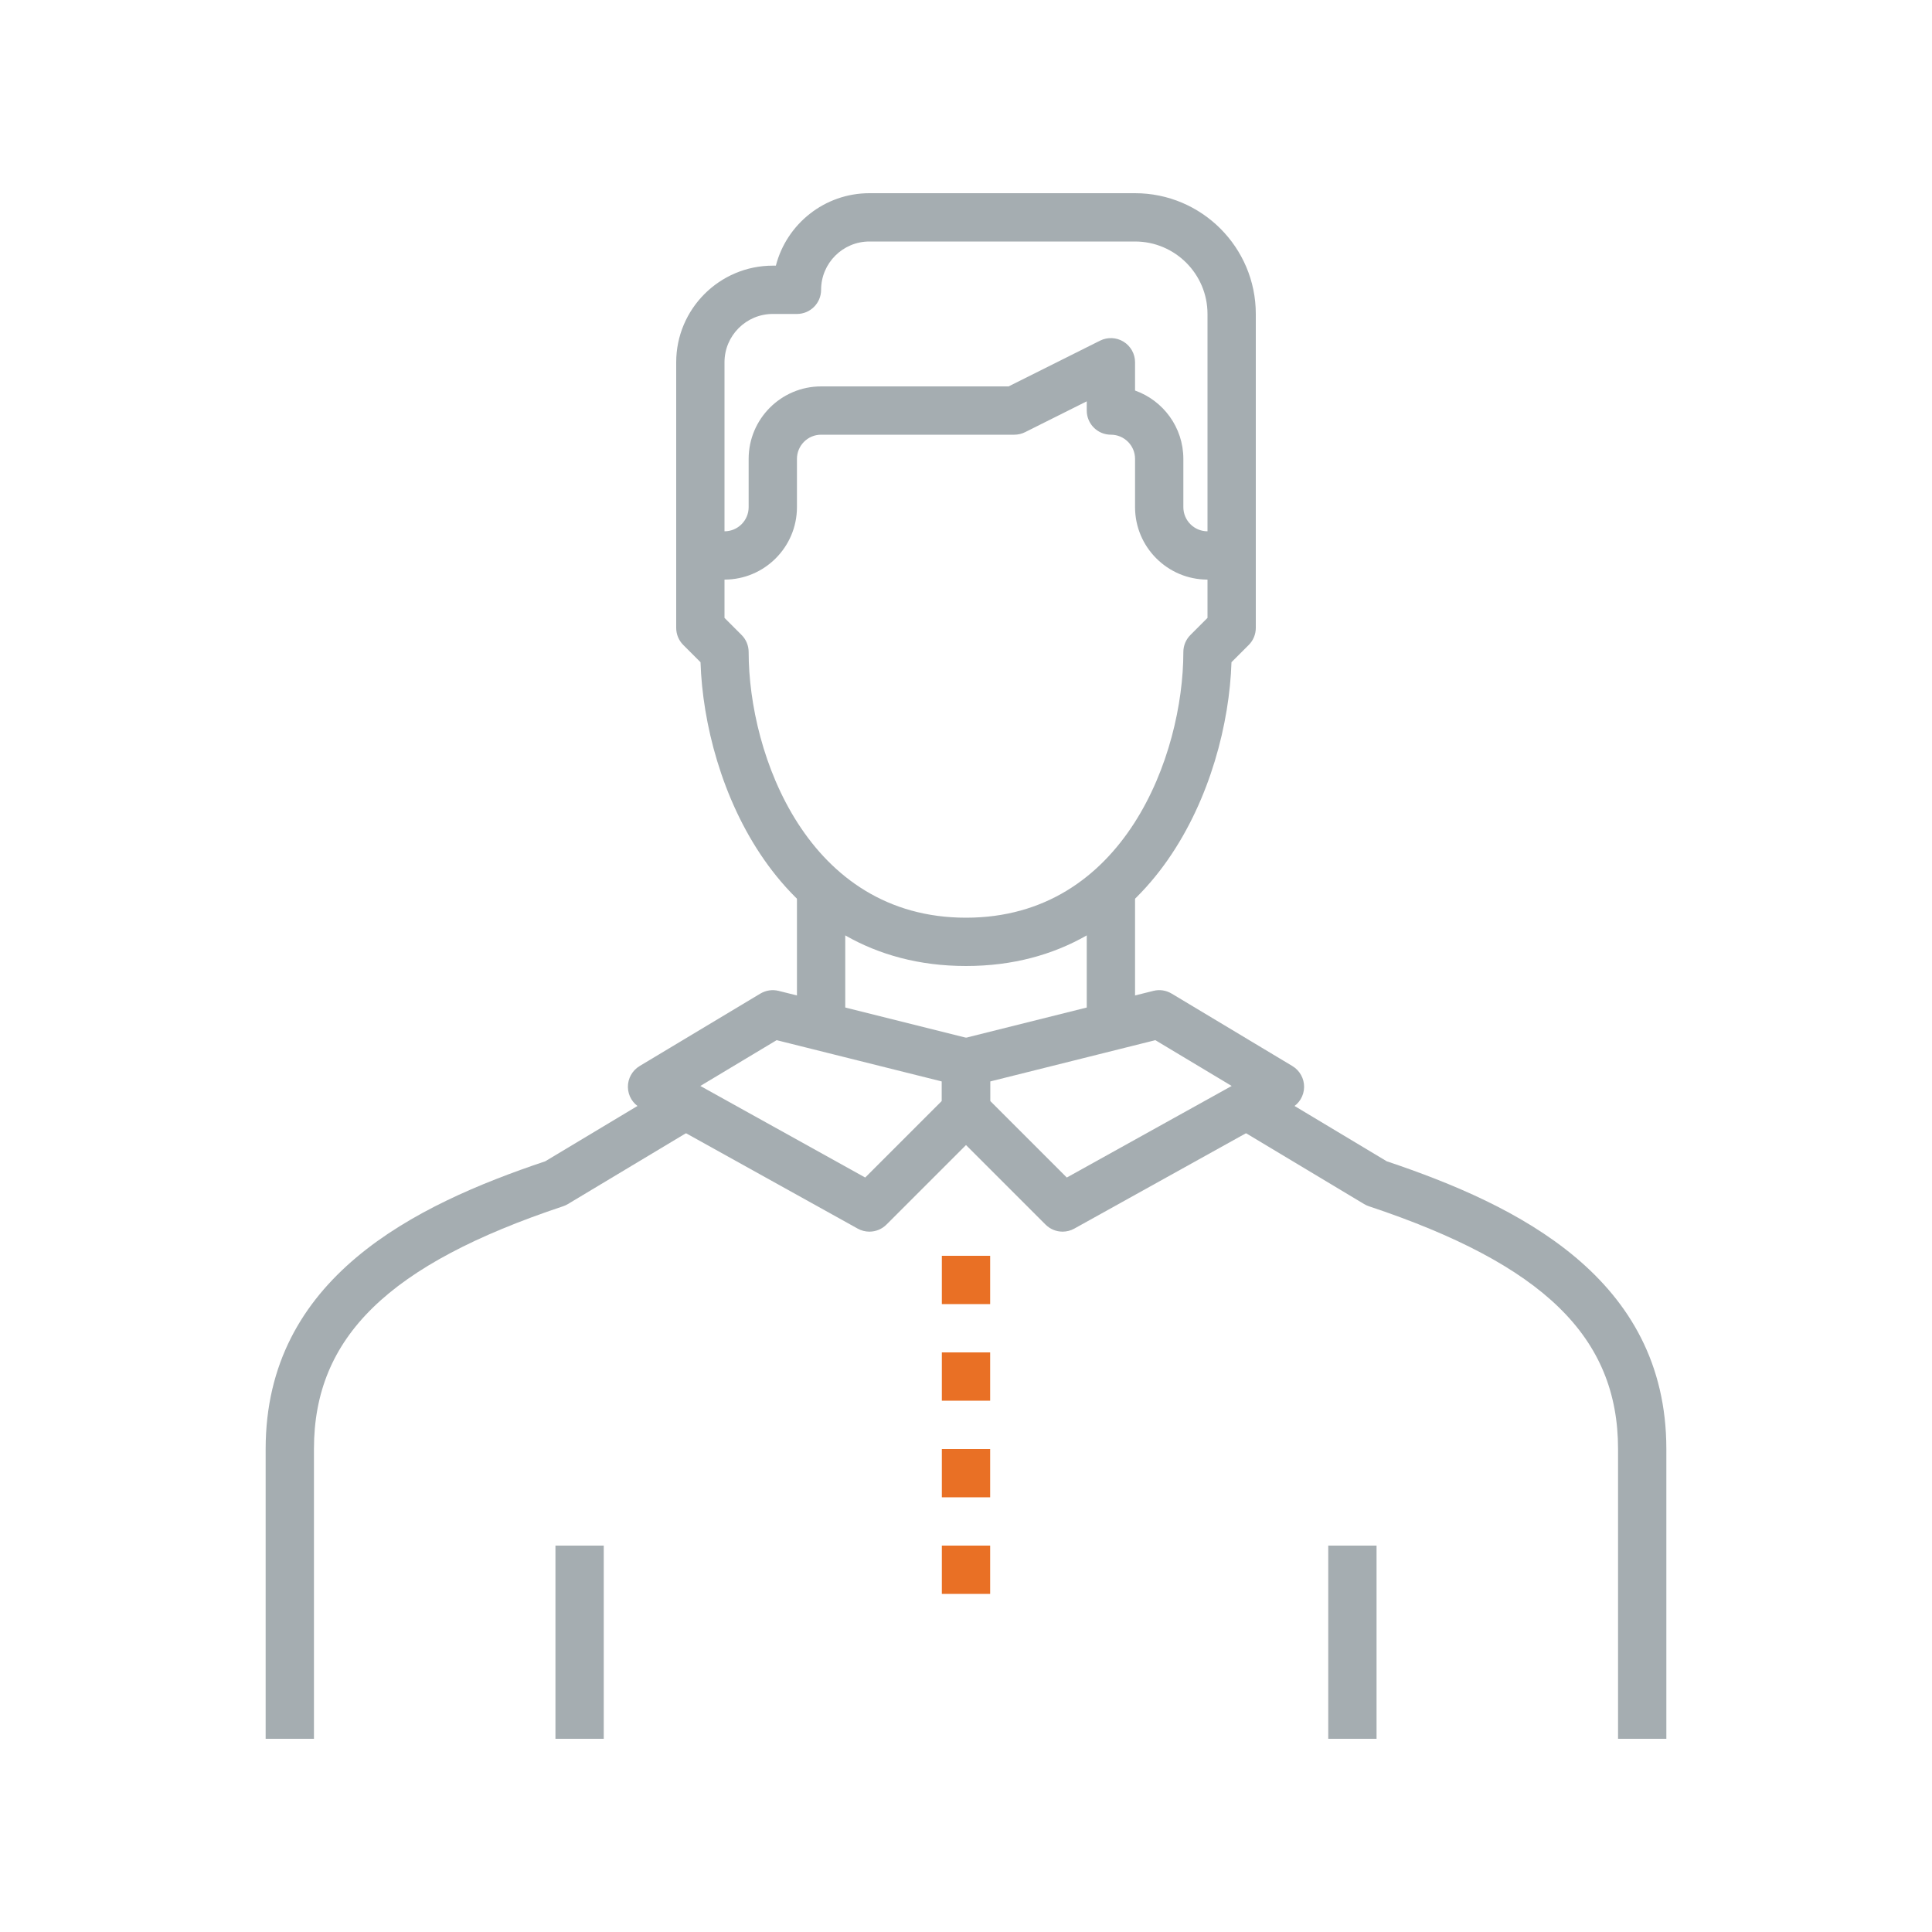
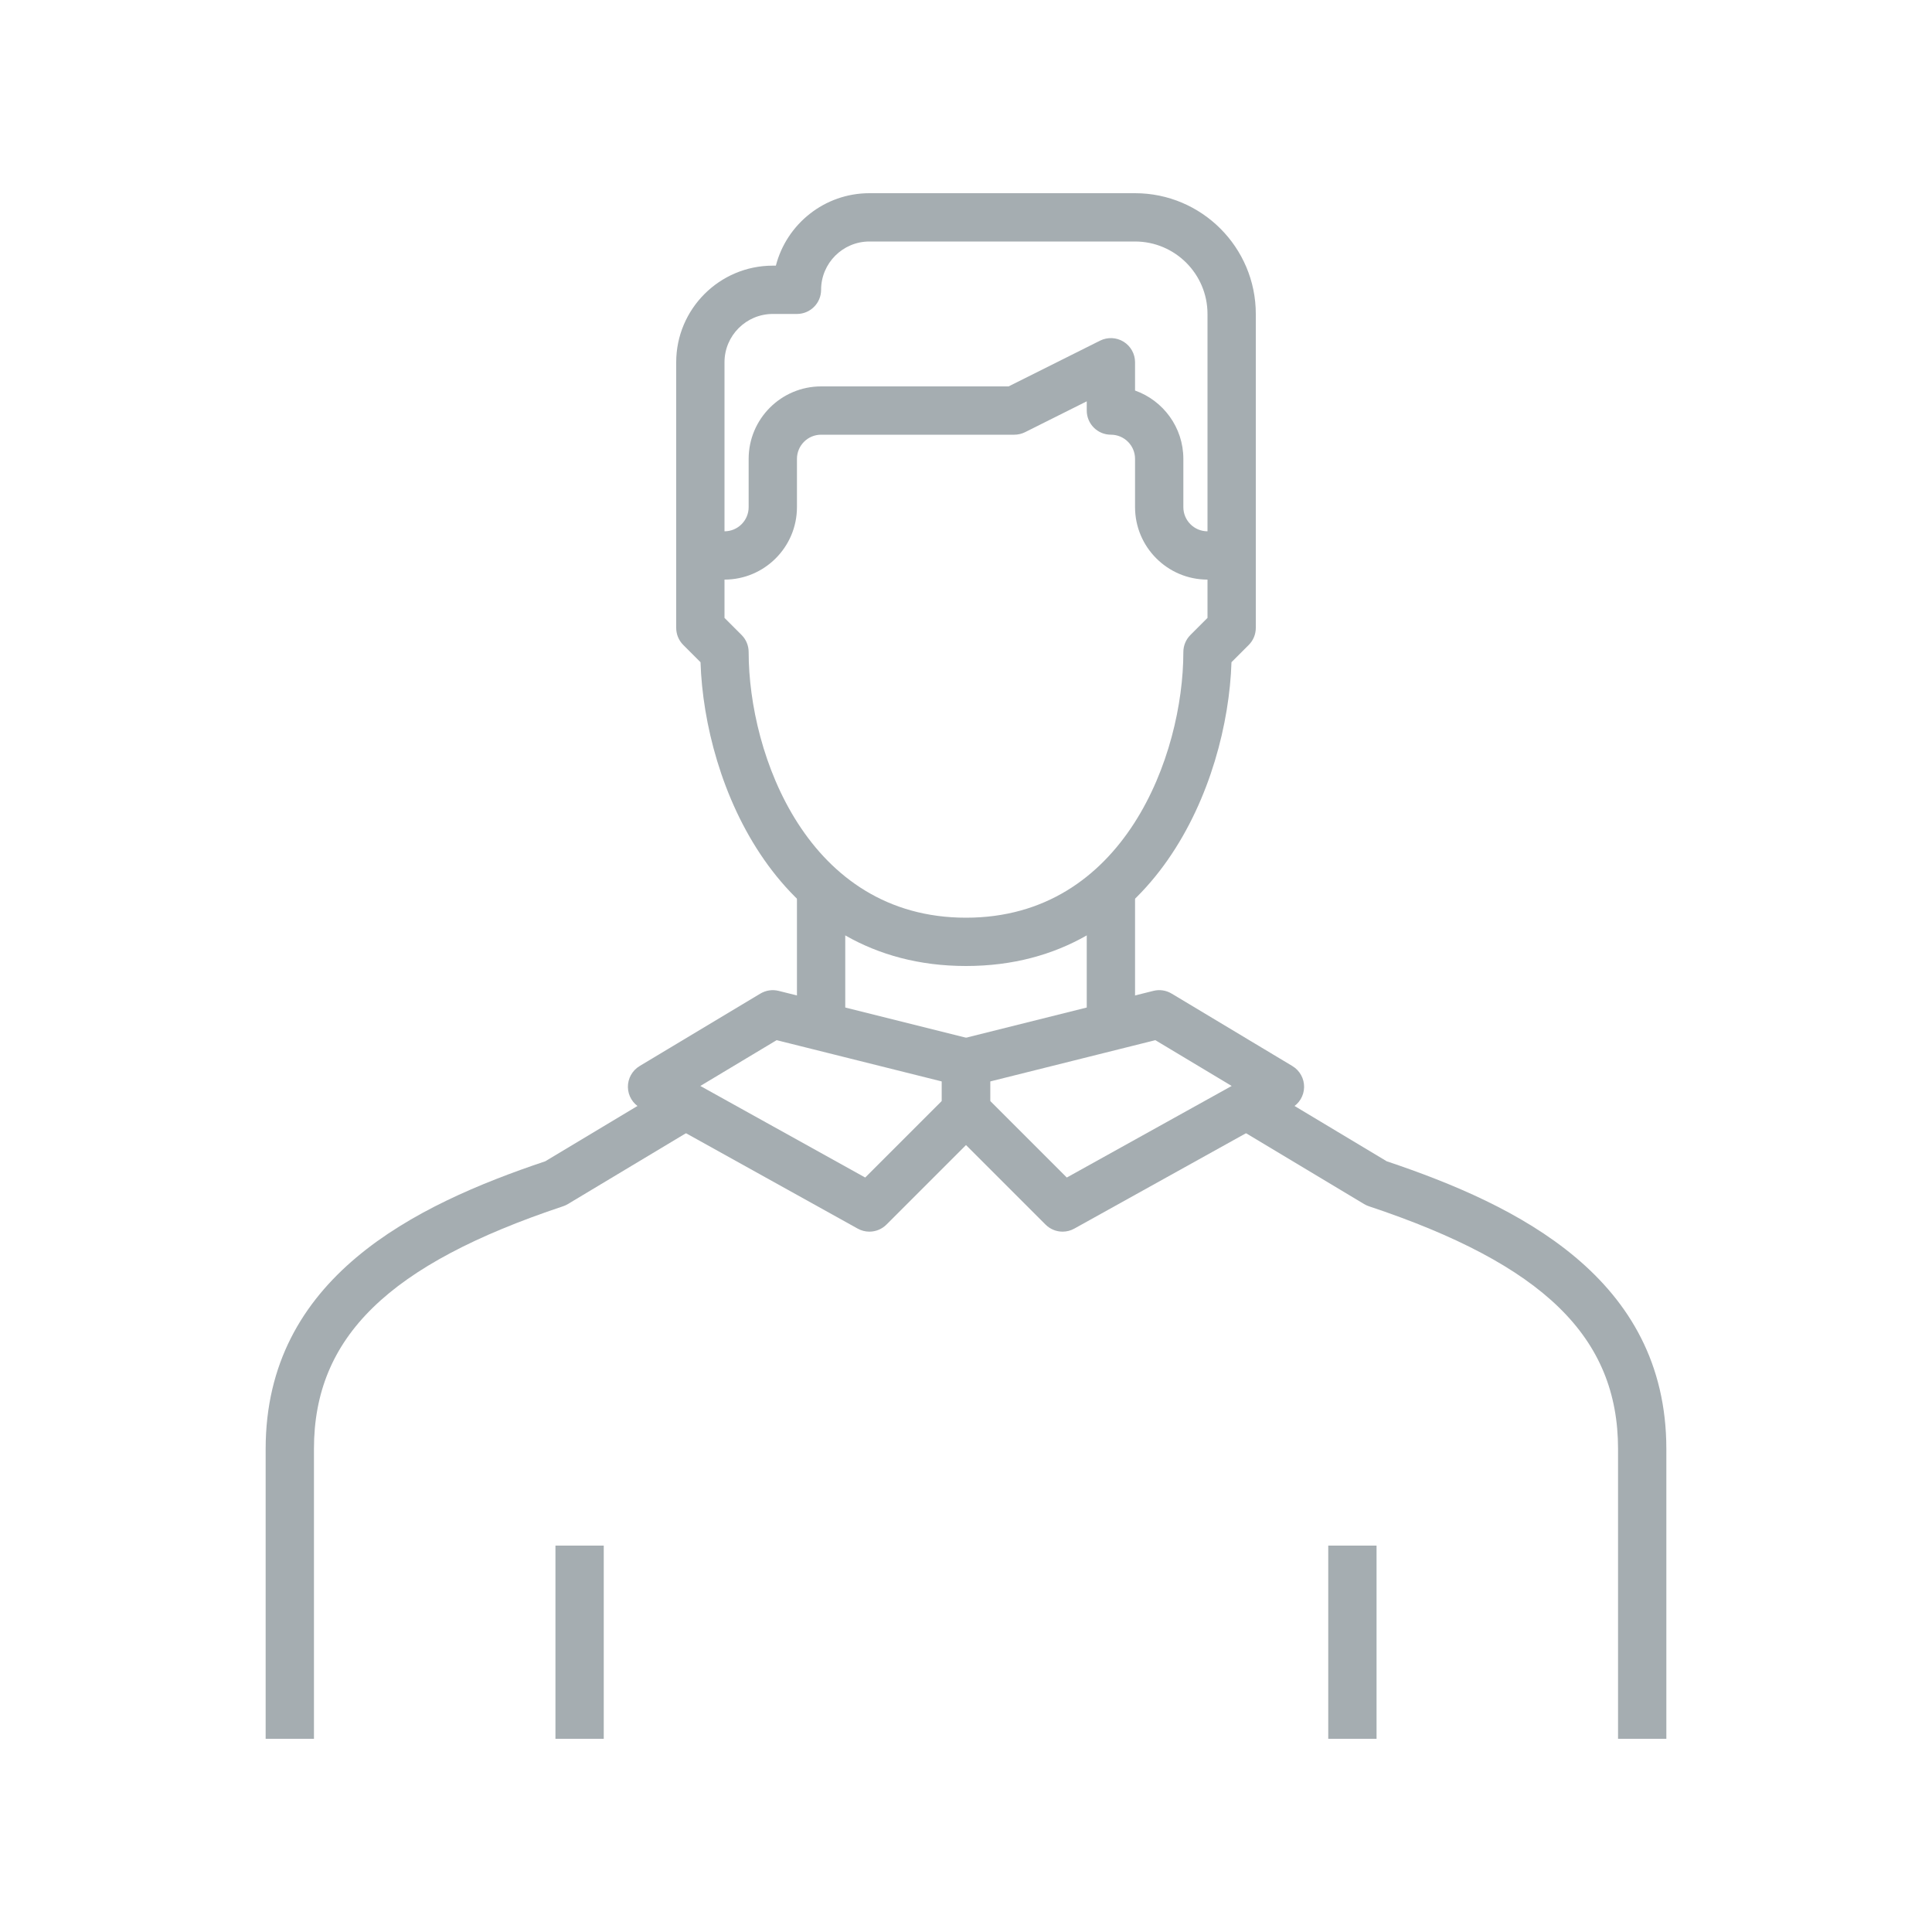
<svg xmlns="http://www.w3.org/2000/svg" width="80px" height="80px" viewBox="0 0 80 80" version="1.1">
  <g id="Icons/Illustrative-Icons/Male" stroke="none" stroke-width="1" fill="none" fill-rule="evenodd">
    <g id="Group-2" transform="translate(11, 8)">
      <path d="M58,64 L56,64 L56,52 C56,47.365 52.915,44.359 45.684,41.949 C45.614,41.926 45.548,41.895 45.485,41.857 L40.485,38.857 L41.515,37.143 L46.421,40.086 C51.836,41.903 58,44.907 58,52 L58,64" id="Fill-123" fill="#A5ADB1" />
      <path d="M2,64 L0,64 L0,52 C0,44.907 6.164,41.903 11.579,40.086 L16.485,37.143 L17.515,38.857 L12.515,41.857 C12.452,41.895 12.386,41.926 12.316,41.949 C5.085,44.359 2,47.365 2,52 L2,64" id="Fill-124" fill="#A5ADB1" />
      <polygon id="Fill-111" fill="#A5ADB1" points="12 64 14 64 14 56 12 56" />
      <polygon id="Fill-112" fill="#A5ADB1" points="44 64 46 64 46 56 44 56" />
      <polygon id="Fill-113" fill="#A5ADB1" points="22 34 24 34 24 29 22 29" />
      <polygon id="Fill-114" fill="#A5ADB1" points="34 34 36 34 36 29 34 29" />
      <path d="M36,8.171 C37.164,8.584 38,9.696 38,11 L38,13 C38,13.551 38.448,14 39,14 L39,5 C39,3.346 37.654,2 36,2 L25,2 C23.897,2 23,2.897 23,4 C23,4.552 22.553,5 22,5 L21,5 C19.897,5 19,5.897 19,7 L19,14 C19.552,14 20,13.551 20,13 L20,11 C20,9.346 21.346,8 23,8 L30.764,8 L34.553,6.105 C34.862,5.951 35.23,5.967 35.525,6.149 C35.82,6.332 36,6.653 36,7 L36,8.171 Z M40,16 L39,16 C37.346,16 36,14.654 36,13 L36,11 C36,10.449 35.552,10 35,10 C34.447,10 34,9.552 34,9 L34,8.618 L31.447,9.895 C31.309,9.964 31.155,10 31,10 L23,10 C22.448,10 22,10.449 22,11 L22,13 C22,14.654 20.654,16 19,16 L18,16 C17.447,16 17,15.552 17,15 L17,7 C17,4.794 18.794,3 21,3 L21.127,3 C21.571,1.277 23.14,0 25,0 L36,0 C38.757,0 41,2.243 41,5 L41,15 C41,15.552 40.553,16 40,16 L40,16 Z" id="Fill-115" fill="#A5ADB1" />
      <path d="M29,32 C21.206,32 18.168,24.458 18.007,19.421 L17.293,18.707 C17.105,18.52 17,18.265 17,18 L17,15 L19,15 L19,17.586 L19.707,18.293 C19.895,18.48 20,18.735 20,19 C20,23.253 22.443,30 29,30 C35.557,30 38,23.253 38,19 C38,18.735 38.105,18.48 38.293,18.293 L39,17.586 L39,15 L41,15 L41,18 C41,18.265 40.895,18.52 40.707,18.707 L39.993,19.421 C39.832,24.458 36.794,32 29,32" id="Fill-116" fill="#A5ADB1" />
      <path d="M17.999,36.967 L24.826,40.759 L28,37.586 L28,36.781 L21.159,35.071 L17.999,36.967 Z M25,43 C24.834,43 24.667,42.959 24.515,42.874 L15.515,37.874 C15.202,37.701 15.006,37.374 15,37.017 C14.994,36.66 15.18,36.326 15.485,36.143 L20.485,33.143 C20.713,33.006 20.985,32.966 21.242,33.03 L29.242,35.03 C29.688,35.141 30,35.541 30,36 L30,38 C30,38.265 29.895,38.52 29.707,38.707 L25.707,42.707 C25.515,42.899 25.259,43 25,43 L25,43 Z" id="Fill-117" fill="#A5ADB1" />
      <path d="M30,37.586 L33.174,40.759 L40.001,36.967 L36.841,35.071 L30,36.781 L30,37.586 Z M33,43 C32.741,43 32.485,42.899 32.293,42.707 L28.293,38.707 C28.105,38.52 28,38.265 28,38 L28,36 C28,35.541 28.313,35.141 28.758,35.03 L36.758,33.03 C37.016,32.965 37.286,33.005 37.515,33.143 L42.515,36.143 C42.82,36.326 43.006,36.66 43,37.017 C42.994,37.374 42.798,37.701 42.485,37.874 L33.485,42.874 C33.333,42.959 33.166,43 33,43 L33,43 Z" id="Fill-118" fill="#A5ADB1" />
-       <polygon id="Fill-119" fill="#E97025" points="28 50 30 50 30 48 28 48" />
-       <polygon id="Fill-120" fill="#E97025" points="28 46 30 46 30 44 28 44" />
-       <polygon id="Fill-121" fill="#E97025" points="28 54 30 54 30 52 28 52" />
-       <polygon id="Fill-122" fill="#E97025" points="28 58 30 58 30 56 28 56" />
+       <polygon id="Fill-119" class="fi-icon-illustative-highlight-fill" points="28 50 30 50 30 48 28 48" />
+       <polygon id="Fill-120" class="fi-icon-illustative-highlight-fill" points="28 46 30 46 30 44 28 44" />
+       <polygon id="Fill-121" class="fi-icon-illustative-highlight-fill" points="28 54 30 54 30 52 28 52" />
+       <polygon id="Fill-122" class="fi-icon-illustative-highlight-fill" points="28 58 30 58 30 56 28 56" />
    </g>
    <rect id="bounding-box" x="0" y="0" width="80" height="80" />
  </g>
</svg>
